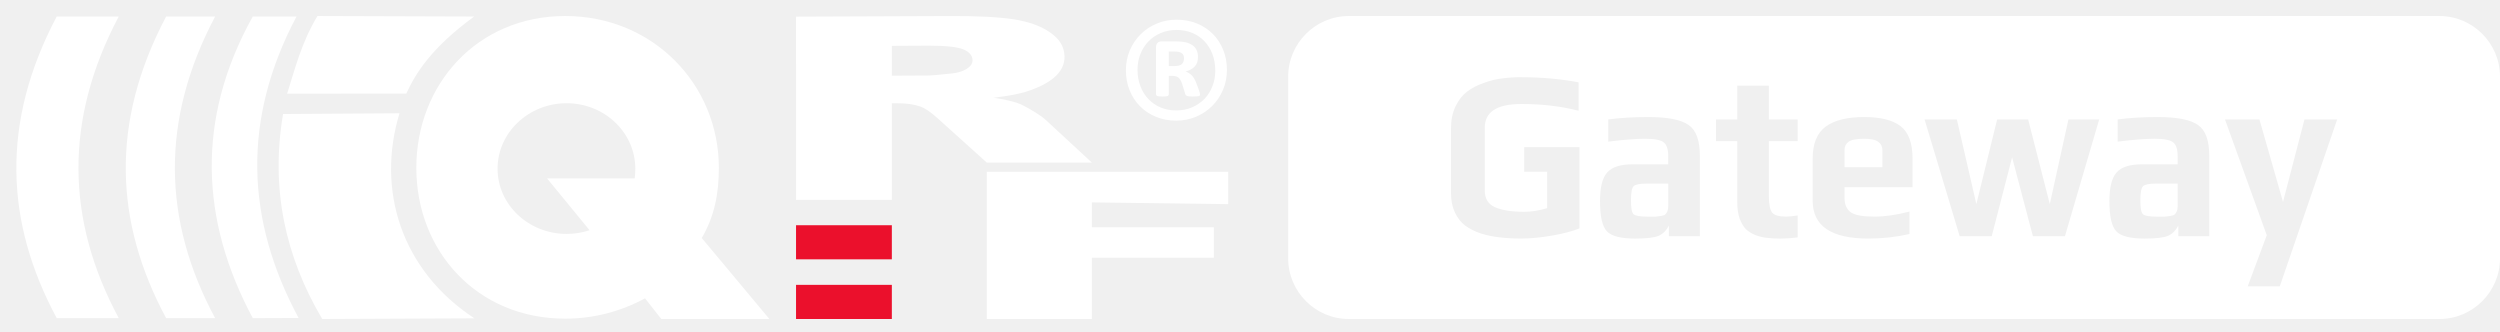
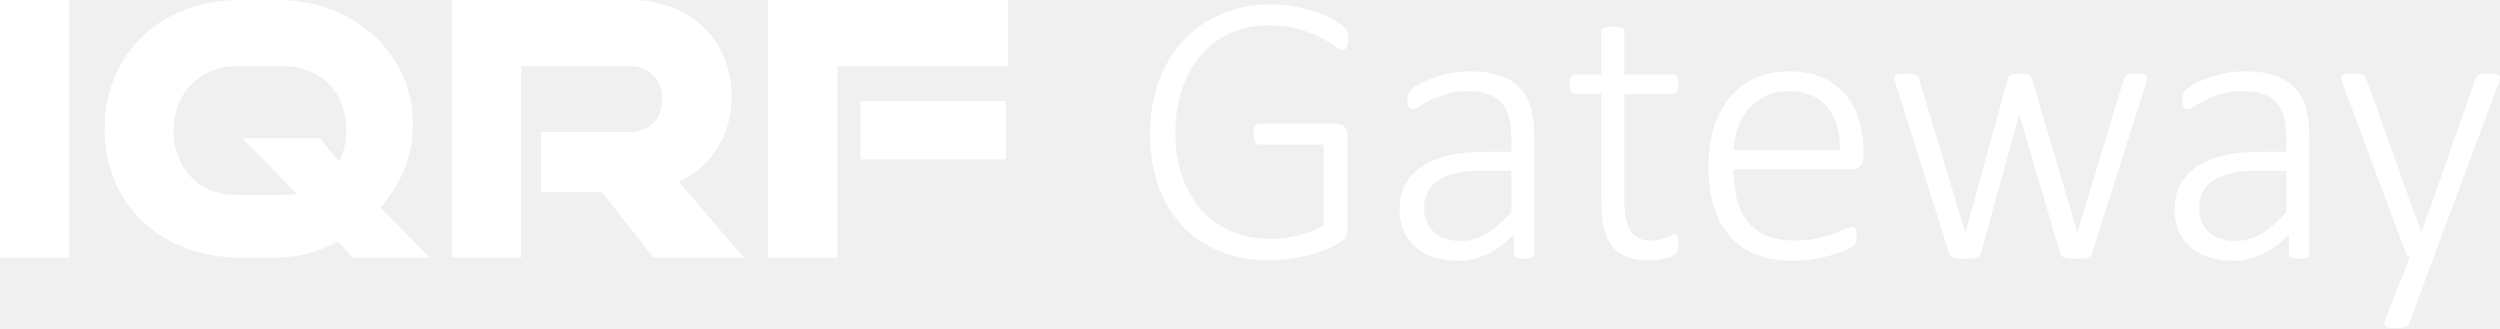
- <svg xmlns="http://www.w3.org/2000/svg" width="175px" height="23.233px" enable-background="new 0.102 0.51 175 23.233" version="1.1" viewBox="0.102 0.51 175 23.233" xml:space="preserve">
-   <path transform="translate(.102 .51)" d="m94.414 1.121c-2.332 0-4.242 1.909-4.242 4.242v12.725c0 2.334 1.91 4.242 4.242 4.242h76.346c2.334 0 4.24-1.908 4.24-4.242v-12.725c0-2.332-1.906-4.242-4.24-4.242h-76.346zm12.082 4.285c1.395 0 2.73 0.119 4.004 0.355v1.992c-1.203-0.315-2.538-0.473-4.004-0.473-1.708 0-2.562 0.551-2.562 1.654v4.406c0 0.563 0.238 0.95 0.713 1.164 0.485 0.214 1.173 0.322 2.062 0.322 0.495 0 1.026-0.085 1.592-0.254v-2.549h-1.607v-1.723h3.867v5.689c-0.505 0.203-1.153 0.371-1.941 0.506-0.778 0.135-1.497 0.203-2.154 0.203-0.546 0-1.04-0.028-1.484-0.084-0.435-0.045-0.876-0.134-1.32-0.27-0.435-0.146-0.804-0.334-1.107-0.559-0.293-0.225-0.529-0.527-0.711-0.91-0.182-0.383-0.273-0.834-0.273-1.352v-4.559c0-0.574 0.106-1.081 0.318-1.52 0.212-0.439 0.479-0.782 0.803-1.029 0.324-0.248 0.713-0.45 1.168-0.607 0.455-0.169 0.89-0.275 1.305-0.32 0.425-0.056 0.869-0.086 1.334-0.086zm15.111 0.592h2.213v2.363h2.018v1.52h-2.018v3.85c0 0.563 0.077 0.946 0.229 1.148 0.152 0.191 0.484 0.285 1 0.285 0.172 0 0.435-0.028 0.789-0.084v1.537c-0.425 0.056-0.834 0.084-1.228 0.084-0.344 0-0.647-0.017-0.91-0.051-0.253-0.023-0.52-0.084-0.803-0.186-0.273-0.113-0.502-0.253-0.684-0.422-0.172-0.18-0.318-0.427-0.439-0.742-0.111-0.326-0.166-0.71-0.166-1.148v-4.271h-1.486v-1.52h1.486v-2.363zm-6.225 2.195c1.355 0 2.295 0.185 2.82 0.557 0.526 0.36 0.789 1.08 0.789 2.16v5.623h-2.168v-0.744c-0.162 0.326-0.394 0.563-0.697 0.709-0.303 0.135-0.859 0.203-1.668 0.203-0.991 0-1.649-0.168-1.973-0.506-0.323-0.338-0.484-1.042-0.484-2.111 0-0.968 0.166-1.636 0.5-2.008 0.334-0.383 0.93-0.574 1.789-0.574h2.486v-0.557c0-0.495-0.106-0.823-0.318-0.98-0.202-0.169-0.636-0.252-1.303-0.252-0.627 0-1.486 0.066-2.578 0.201v-1.553c0.839-0.113 1.774-0.168 2.805-0.168zm15.129 0c1.132 0 1.977 0.213 2.533 0.641 0.556 0.428 0.834 1.188 0.834 2.279v1.992h-4.762v0.742c0 0.461 0.146 0.8 0.439 1.014 0.293 0.203 0.844 0.303 1.652 0.303 0.728 0 1.547-0.117 2.457-0.354v1.57c-0.93 0.214-1.89 0.32-2.881 0.32-2.598 0-3.897-0.883-3.897-2.65v-2.938c0-1.047 0.302-1.796 0.908-2.246 0.607-0.45 1.512-0.674 2.715-0.674zm20.529 0c1.355 0 2.295 0.185 2.82 0.557 0.526 0.36 0.789 1.08 0.789 2.16v5.623h-2.168v-0.744c-0.162 0.326-0.394 0.563-0.697 0.709-0.303 0.135-0.859 0.203-1.668 0.203-0.991 0-1.649-0.168-1.973-0.506-0.323-0.338-0.484-1.042-0.484-2.111 0-0.968 0.166-1.636 0.5-2.008 0.334-0.383 0.93-0.574 1.789-0.574h2.488v-0.557c0-0.495-0.106-0.823-0.318-0.98-0.202-0.169-0.637-0.252-1.305-0.252-0.627 0-1.486 0.066-2.578 0.201v-1.553c0.839-0.113 1.774-0.168 2.805-0.168zm-16.32 0.168h2.26l1.365 5.926 1.455-5.926h2.17l1.516 5.926 1.305-5.926h2.152l-2.397 8.172h-2.244l-1.455-5.521-1.426 5.521h-2.244l-2.457-8.172zm21.029 0h2.41l1.652 5.773 1.502-5.773h2.289l-4.018 11.684h-2.244l1.334-3.58-2.926-8.104zm-25.268 1.352c-0.536 0-0.9 0.072-1.092 0.219-0.182 0.135-0.273 0.331-0.273 0.59v1.182h2.654v-1.182c0-0.259-0.097-0.455-0.289-0.59-0.182-0.146-0.515-0.219-1-0.219zm-15.221 3.139c-0.485 0-0.789 0.062-0.91 0.186-0.121 0.124-0.182 0.456-0.182 0.996 0 0.529 0.06 0.85 0.182 0.963 0.131 0.113 0.455 0.168 0.971 0.168h0.561c0.121-0.011 0.253-0.026 0.395-0.049 0.142-0.023 0.239-0.057 0.289-0.102 0.061-0.056 0.11-0.131 0.15-0.221 0.04-0.09 0.061-0.207 0.061-0.354v-1.588h-1.516zm35.658 0c-0.485 0-0.789 0.062-0.91 0.186-0.121 0.124-0.182 0.456-0.182 0.996 0 0.529 0.06 0.85 0.182 0.963 0.131 0.113 0.455 0.168 0.971 0.168h0.562c0.121-0.011 0.251-0.026 0.393-0.049 0.142-0.023 0.239-0.057 0.289-0.102 0.061-0.056 0.112-0.131 0.152-0.221 0.04-0.09 0.061-0.207 0.061-0.354v-1.588h-1.518z" clip-rule="evenodd" fill="#fff" fill-rule="evenodd" />
-   <path d="m28.067 8.439c-1.637 5.394 0.139 11 5.241 14.354l-10.65 0.047c-2.598-4.391-3.624-9.126-2.741-14.349l8.15-0.052zm-5.744-6.808l10.968 0.036c-3.02 2.209-4.094 3.98-4.75 5.394l-8.34 6e-3c0.554-1.754 1.01-3.594 2.122-5.436z" clip-rule="evenodd" fill="#fff" fill-rule="evenodd" />
-   <path d="m4.072 1.667h4.342c-3.816 7.201-3.702 14.229 0 21.112h-4.342c-3.588-6.668-3.944-13.651 0-21.112" clip-rule="evenodd" fill="#fff" fill-rule="evenodd" />
-   <path d="m17.796 1.667h3.061c-3.815 7.201-3.557 14.218 0.146 21.101l-3.206 0.012c-3.633-6.779-4.025-13.89-1e-3 -21.113" clip-rule="evenodd" fill="#fff" fill-rule="evenodd" />
-   <path d="m11.731 1.667h3.43c-3.814 7.201-3.701 14.229 0 21.112h-3.43c-3.588-6.668-3.943-13.651 0-21.112" clip-rule="evenodd" fill="#fff" fill-rule="evenodd" />
-   <rect x="55.825" y="20.45" width="6.706" height="2.39" clip-rule="evenodd" fill="#EB102C" fill-rule="evenodd" />
-   <polygon points="69.179 12.535 86.075 12.535 86.075 14.8 76.534 14.678 76.534 16.42 85.071 16.42 85.071 18.552 76.534 18.552 76.534 22.84 69.179 22.84" clip-rule="evenodd" fill="#fff" fill-rule="evenodd" />
-   <path d="m62.345 5.809l2.706-0.014c0.284 0 0.854-0.057 1.693-0.144 0.427-0.043 0.771-0.158 1.039-0.328 0.271-0.172 0.398-0.372 0.398-0.601-0.013-0.329-0.227-0.587-0.654-0.759-0.427-0.171-1.237-0.257-2.406-0.257l-2.818 0.015 0.042 2.088zm-6.349 6.12l-0.171-10.254 10.692-0.042c1.992-0.014 3.501 0.071 4.555 0.229 1.054 0.171 1.908 0.472 2.549 0.93 0.655 0.443 0.982 1 0.997 1.658 0.014 0.558-0.228 1.059-0.713 1.474-0.483 0.415-1.151 0.743-2.007 1.015-0.539 0.156-1.294 0.3-2.248 0.415 0.769 0.115 1.323 0.243 1.68 0.372 0.241 0.072 0.583 0.257 1.039 0.528 0.455 0.272 0.754 0.485 0.911 0.63l3.256 3.01h-7.355l-3.487-3.14c-0.445-0.398-0.826-0.664-1.168-0.786-0.467-0.165-0.998-0.228-1.581-0.228h-0.568l0.071 4.16-6.452 0.029z" clip-rule="evenodd" fill="#fff" fill-rule="evenodd" />
-   <rect x="55.825" y="1.776" width="6.706" height="12.725" clip-rule="evenodd" fill="#fff" fill-rule="evenodd" />
-   <rect x="55.825" y="16.276" width="6.706" height="2.387" clip-rule="evenodd" fill="#EB102C" fill-rule="evenodd" />
-   <path d="m82.981 4.606c0-0.067-6e-3 -0.129-0.022-0.192-0.02-0.058-0.055-0.112-0.104-0.158-0.053-0.046-0.121-0.08-0.206-0.105-0.083-0.022-0.192-0.034-0.317-0.034h-0.416v1.017h0.399c0.256 0 0.428-0.05 0.524-0.146 0.098-0.096 0.142-0.224 0.142-0.382m1.125 2.514c0 0.025-6e-3 0.051-0.014 0.07-9e-3 0.021-0.033 0.036-0.07 0.045-0.034 9e-3 -0.085 0.015-0.152 0.021-0.065 6e-3 -0.155 0.01-0.27 0.01-0.105 0-0.185-4e-3 -0.25-0.01-0.062-6e-3 -0.115-0.016-0.154-0.031-0.038-0.015-0.069-0.036-0.09-0.061-0.022-0.029-0.037-0.066-0.05-0.116l-0.192-0.626c-0.071-0.223-0.158-0.381-0.256-0.468s-0.249-0.134-0.447-0.134h-0.245v1.274c0 0.065-0.026 0.112-0.076 0.137-0.051 0.022-0.169 0.035-0.358 0.035-0.188 0-0.311-0.013-0.369-0.035-0.063-0.025-0.092-0.071-0.092-0.137v-3.26c0-0.134 0.032-0.238 0.101-0.312 0.064-0.079 0.167-0.115 0.298-0.115h1.036c0.244 0 0.456 0.023 0.64 0.064 0.185 0.042 0.338 0.11 0.469 0.199 0.129 0.09 0.229 0.205 0.296 0.342 0.064 0.136 0.099 0.298 0.099 0.487 0 0.288-0.079 0.515-0.234 0.675-0.158 0.161-0.37 0.273-0.633 0.341 0.142 0.047 0.279 0.13 0.404 0.245 0.128 0.114 0.237 0.29 0.328 0.519l0.216 0.579c0.045 0.139 0.065 0.228 0.065 0.262zm1.065-1.662c0-0.429-0.067-0.818-0.203-1.172-0.136-0.35-0.323-0.65-0.566-0.901-0.239-0.251-0.526-0.443-0.856-0.577-0.331-0.132-0.691-0.202-1.078-0.202-0.414 0-0.79 0.076-1.124 0.221-0.337 0.146-0.624 0.344-0.867 0.598-0.238 0.254-0.424 0.548-0.554 0.886-0.13 0.336-0.194 0.695-0.194 1.077 0 0.425 0.07 0.812 0.203 1.163 0.136 0.351 0.323 0.651 0.566 0.903 0.242 0.25 0.529 0.445 0.857 0.582 0.332 0.136 0.69 0.205 1.077 0.205 0.415 0 0.79-0.075 1.13-0.223 0.337-0.149 0.624-0.348 0.866-0.599 0.237-0.251 0.418-0.545 0.548-0.884 0.131-0.335 0.195-0.696 0.195-1.077zm0.816-0.052c0 0.496-0.092 0.961-0.275 1.392-0.184 0.434-0.436 0.81-0.755 1.128-0.318 0.317-0.698 0.568-1.13 0.754-0.436 0.183-0.898 0.276-1.393 0.276-0.512 0-0.984-0.091-1.415-0.268-0.431-0.179-0.804-0.424-1.113-0.737-0.311-0.311-0.553-0.684-0.727-1.11-0.177-0.431-0.264-0.903-0.264-1.417 0-0.499 0.094-0.961 0.275-1.392 0.186-0.428 0.436-0.803 0.756-1.12 0.32-0.319 0.694-0.57 1.126-0.75 0.43-0.184 0.896-0.273 1.396-0.273 0.512 0 0.984 0.087 1.416 0.264 0.432 0.176 0.804 0.417 1.112 0.73 0.312 0.31 0.553 0.682 0.729 1.114 0.175 0.429 0.262 0.9 0.262 1.409z" fill="#fff" />
-   <path d="m44.532 12.998h-6.136l2.975 3.627c-0.506 0.172-1.056 0.259-1.604 0.259-2.67 0-4.835-2.044-4.835-4.567 0-2.521 2.165-4.581 4.835-4.581 2.657 0 4.807 2.06 4.807 4.581 0 0.231-0.013 0.465-0.042 0.681m-4.865-11.367c6.149 0 10.755 4.795 10.755 10.625 0 1.841-0.316 3.408-1.197 4.916l4.734 5.668h-7.565l-1.141-1.446c-1.66 0.898-3.55 1.422-5.586 1.422-6.164 0-10.422-4.718-10.422-10.56 0-5.829 4.258-10.625 10.422-10.625z" clip-rule="evenodd" fill="#fff" fill-rule="evenodd" />
+ <svg xmlns="http://www.w3.org/2000/svg" xml:space="preserve" width="51.358mm" height="6.741mm" version="1.1" style="shape-rendering:geometricPrecision; text-rendering:geometricPrecision; image-rendering:optimizeQuality; fill-rule:evenodd; clip-rule:evenodd" viewBox="0 0 1498.67 196.71" id="svg101">
+   <defs id="defs85">
+     <style type="text/css" id="style83">
+    
+     .fil0 {fill:#004D81;fill-rule:nonzero}
+    
+   </style>
+   </defs>
+   <g id="Vrstva_x0020_1">
+     <polygon class="fil0" points="-0,154.42 -0,0 41.57,0 41.57,154.42 " id="polygon88" style="fill:#ffffff;fill-opacity:1" />
+     <path id="1" class="fil0" d="M211.2 154.42l-8.31 -9.74c-5.86,3.17 -11.96,5.58 -18.29,7.25 -6.34,1.66 -12.59,2.49 -18.77,2.49l-21.38 0c-11.88,0 -22.81,-1.86 -32.78,-5.58 -9.98,-3.72 -18.57,-8.95 -25.78,-15.68 -7.21,-6.73 -12.87,-14.85 -16.99,-24.35 -4.12,-9.5 -6.18,-20.04 -6.18,-31.6 0,-11.56 2.06,-22.05 6.18,-31.48 4.12,-9.43 9.78,-17.54 16.99,-24.35 7.2,-6.81 15.8,-12.08 25.78,-15.8 9.98,-3.72 20.91,-5.58 32.78,-5.58l21.38 0c11.88,0 22.81,1.94 32.78,5.82 9.98,3.88 18.57,9.15 25.78,15.8 7.2,6.65 12.87,14.49 16.99,23.52 4.12,9.03 6.17,18.69 6.17,28.98 0,9.82 -1.74,18.97 -5.23,27.44 -3.48,8.47 -8.23,16.11 -14.25,22.92l29.46 29.93 -46.33 0zm-40.86 -37.54c2.38,0 4.91,-0.24 7.6,-0.71l-32.55 -33.26 46.32 0 11.64 14.02c1.27,-2.69 2.3,-5.62 3.09,-8.79 0.79,-3.17 1.19,-6.57 1.19,-10.22 0,-5.54 -0.91,-10.65 -2.73,-15.32 -1.82,-4.67 -4.39,-8.71 -7.72,-12.12 -3.33,-3.41 -7.29,-6.06 -11.88,-7.96 -4.59,-1.9 -9.58,-2.85 -14.97,-2.85l-28.75 0c-5.38,0 -10.37,0.95 -14.97,2.85 -4.59,1.9 -8.55,4.56 -11.88,7.96 -3.32,3.41 -5.94,7.48 -7.84,12.24 -1.9,4.75 -2.85,9.98 -2.85,15.68 0,5.7 0.95,10.93 2.85,15.68 1.9,4.75 4.51,8.83 7.84,12.24 3.33,3.41 7.29,6.02 11.88,7.84 4.59,1.82 9.58,2.73 14.97,2.73l28.75 0z" style="fill:#ffffff;fill-opacity:1" />
+     <path id="2" class="fil0" d="M391.76 154.42l-30.88 -39.2 -36.59 0 0 -36.11 53.22 0c5.7,0 10.37,-1.78 14.02,-5.35 3.64,-3.56 5.47,-8.35 5.47,-14.37 0,-6.02 -1.82,-10.81 -5.47,-14.37 -3.64,-3.56 -8.31,-5.34 -14.02,-5.34l-65.09 0 0 114.74 -41.34 0 0 -154.42 106.43 0c8.87,0 17.02,1.38 24.47,4.16 7.44,2.77 13.9,6.69 19.36,11.76 5.47,5.07 9.7,11.17 12.71,18.29 3.01,7.13 4.51,14.97 4.51,23.52 0,11.88 -2.85,22.25 -8.55,31.12 -5.7,8.87 -13.38,15.6 -23.04,20.19l38.96 45.38 -54.17 0z" style="fill:#ffffff;fill-opacity:1" />
+     <path id="3" class="fil0" d="M515.76 95.5l0 -34.92 87.19 0 0 34.92 -87.19 0zm-55.35 58.92l0 -154.42 143.97 0 0 39.67 -102.39 0 0 114.74 -41.57 0z" style="fill:#ffffff;fill-opacity:1" />
+     <path id="4" class="fil0" d="M808.22 23.24c0,0.99 -0.08,1.94 -0.24,2.77 -0.16,0.83 -0.36,1.54 -0.63,2.14 -0.28,0.55 -0.63,1.03 -1.03,1.31 -0.43,0.32 -0.87,0.48 -1.35,0.48 -0.95,0 -2.45,-0.79 -4.59,-2.34 -2.14,-1.54 -4.99,-3.21 -8.55,-5.03 -3.52,-1.82 -7.84,-3.48 -12.95,-5.03 -5.07,-1.55 -11.09,-2.34 -18.05,-2.34 -8.87,0 -16.83,1.62 -23.8,4.91 -6.97,3.29 -12.83,7.8 -17.66,13.54 -4.79,5.7 -8.43,12.51 -10.97,20.35 -2.49,7.84 -3.76,16.27 -3.76,25.34 0,10.14 1.42,19.17 4.27,27.09 2.89,7.92 6.85,14.61 11.92,20.07 5.07,5.42 11.09,9.58 18.1,12.47 6.97,2.85 14.61,4.28 22.89,4.28 5.35,0 10.77,-0.67 16.23,-1.98 5.5,-1.31 10.65,-3.33 15.44,-6.02l0 -48.55 -38.33 0c-1.23,0 -2.18,-0.55 -2.81,-1.62 -0.59,-1.07 -0.91,-2.61 -0.91,-4.63 0,-1.07 0.08,-2.02 0.24,-2.81 0.16,-0.79 0.4,-1.46 0.67,-1.98 0.32,-0.48 0.71,-0.87 1.19,-1.15 0.48,-0.28 0.99,-0.4 1.63,-0.4l46.05 0c0.71,0 1.46,0.12 2.22,0.36 0.79,0.24 1.51,0.59 2.18,1.15 0.63,0.55 1.19,1.31 1.54,2.26 0.4,0.95 0.6,2.14 0.6,3.53l0 55.67c0,1.86 -0.28,3.44 -0.87,4.75 -0.59,1.31 -1.9,2.57 -4,3.76 -2.1,1.23 -4.87,2.54 -8.35,3.96 -3.48,1.43 -7.09,2.61 -10.77,3.56 -3.72,0.99 -7.44,1.7 -11.21,2.22 -3.76,0.51 -7.44,0.75 -11.09,0.75 -11.36,0 -21.5,-1.82 -30.45,-5.5 -8.91,-3.68 -16.47,-8.87 -22.61,-15.52 -6.14,-6.69 -10.85,-14.65 -14.1,-23.88 -3.24,-9.26 -4.87,-19.44 -4.87,-30.57 0,-11.68 1.74,-22.29 5.27,-31.92 3.53,-9.62 8.47,-17.86 14.85,-24.63 6.38,-6.81 14.02,-12.08 22.93,-15.84 8.91,-3.76 18.73,-5.62 29.46,-5.62 5.42,0 10.53,0.51 15.36,1.51 4.83,1.03 9.19,2.22 13.07,3.64 3.84,1.46 7.17,3.01 9.86,4.67 2.69,1.66 4.55,2.97 5.5,3.92 0.95,0.99 1.62,1.94 1.98,2.85 0.36,0.91 0.52,2.26 0.52,4.04z" style="fill:#ffffff;fill-opacity:1" />
+     <path id="5" class="fil0" d="M919.76 152.12c0,0.75 -0.24,1.35 -0.75,1.78 -0.52,0.43 -1.15,0.75 -1.98,0.95 -0.79,0.2 -1.9,0.28 -3.29,0.28 -1.31,0 -2.42,-0.08 -3.36,-0.28 -0.91,-0.2 -1.63,-0.51 -2.14,-0.95 -0.51,-0.44 -0.75,-1.03 -0.75,-1.78l0 -11.72c-4.71,5.11 -9.9,9.03 -15.6,11.8 -5.66,2.73 -11.56,4.12 -17.66,4.12 -5.5,0 -10.41,-0.71 -14.77,-2.14 -4.39,-1.46 -8.08,-3.48 -11.09,-6.18 -3.01,-2.65 -5.35,-5.9 -6.97,-9.7 -1.63,-3.8 -2.42,-8.08 -2.42,-12.79 0,-5.82 1.19,-10.89 3.6,-15.17 2.38,-4.32 5.78,-7.88 10.18,-10.77 4.44,-2.85 9.7,-4.99 15.88,-6.45 6.22,-1.42 13.07,-2.14 20.67,-2.14l16.67 0 0 -8.99c0,-4.48 -0.48,-8.44 -1.39,-11.84 -0.95,-3.41 -2.46,-6.3 -4.51,-8.59 -2.1,-2.3 -4.79,-4.04 -8.12,-5.19 -3.33,-1.15 -7.4,-1.74 -12.19,-1.74 -4.63,0 -8.79,0.55 -12.51,1.7 -3.68,1.11 -6.93,2.38 -9.74,3.76 -2.77,1.39 -5.07,2.65 -6.89,3.76 -1.82,1.15 -3.09,1.7 -3.88,1.7 -0.48,0 -0.87,-0.08 -1.27,-0.24 -0.39,-0.16 -0.71,-0.43 -0.99,-0.87 -0.28,-0.4 -0.48,-0.95 -0.59,-1.63 -0.12,-0.63 -0.16,-1.42 -0.16,-2.38 0,-1.58 0.12,-2.89 0.36,-3.84 0.24,-0.99 0.83,-1.94 1.78,-2.89 0.99,-0.99 2.69,-2.14 5.15,-3.44 2.49,-1.35 5.35,-2.57 8.55,-3.72 3.17,-1.11 6.65,-2.06 10.33,-2.73 3.72,-0.71 7.44,-1.07 11.13,-1.07 7.21,0 13.27,0.87 18.21,2.61 4.95,1.74 8.95,4.24 12,7.48 3.05,3.25 5.23,7.25 6.53,12.04 1.31,4.75 1.98,10.13 1.98,16.15l0 71.07zm-13.78 -49.73l-19.09 0c-5.54,0 -10.41,0.51 -14.57,1.5 -4.16,1.03 -7.64,2.49 -10.41,4.44 -2.77,1.9 -4.83,4.24 -6.17,6.97 -1.35,2.69 -2.02,5.78 -2.02,9.26 0,6.06 1.9,10.89 5.74,14.49 3.8,3.6 9.19,5.39 16.12,5.39 5.46,0 10.57,-1.43 15.32,-4.24 4.75,-2.81 9.78,-7.17 15.09,-13.07l0 -24.75z" style="fill:#ffffff;fill-opacity:1" />
+     <path id="6" class="fil0" d="M1006.23 145.71c0,1.62 -0.12,2.97 -0.39,3.96 -0.28,1.03 -0.71,1.82 -1.31,2.41 -0.55,0.55 -1.43,1.11 -2.53,1.63 -1.11,0.48 -2.42,0.91 -3.88,1.27 -1.46,0.36 -3.05,0.63 -4.67,0.83 -1.63,0.2 -3.21,0.28 -4.75,0.28 -5.19,0 -9.58,-0.71 -13.22,-2.1 -3.64,-1.39 -6.61,-3.48 -8.95,-6.3 -2.3,-2.85 -4,-6.41 -5.03,-10.77 -1.07,-4.32 -1.58,-9.43 -1.58,-15.28l0 -65.33 -15.56 0c-1.07,0 -1.9,-0.47 -2.53,-1.42 -0.6,-0.99 -0.91,-2.42 -0.91,-4.36 0,-0.99 0.08,-1.86 0.24,-2.57 0.16,-0.71 0.4,-1.35 0.67,-1.86 0.32,-0.48 0.67,-0.83 1.11,-1.07 0.43,-0.24 0.91,-0.36 1.42,-0.36l15.56 0 0 -25.74c0,-0.47 0.08,-0.87 0.28,-1.27 0.2,-0.39 0.55,-0.71 1.11,-0.99 0.55,-0.28 1.27,-0.48 2.14,-0.6 0.91,-0.12 1.98,-0.16 3.32,-0.16 1.39,0 2.49,0.04 3.41,0.16 0.87,0.12 1.58,0.32 2.06,0.6 0.51,0.28 0.87,0.6 1.11,0.99 0.24,0.4 0.36,0.79 0.36,1.27l0 25.74 29.06 0c0.55,0 1.03,0.12 1.46,0.36 0.4,0.24 0.79,0.6 1.11,1.07 0.28,0.51 0.52,1.15 0.67,1.86 0.16,0.71 0.24,1.58 0.24,2.57 0,1.94 -0.32,3.37 -0.99,4.36 -0.67,0.95 -1.5,1.42 -2.49,1.42l-29.06 0 0 63.43c0,7.96 1.15,14.02 3.44,18.21 2.26,4.16 6.45,6.26 12.47,6.26 1.86,0 3.56,-0.2 5.07,-0.59 1.51,-0.36 2.85,-0.79 4,-1.27 1.19,-0.48 2.14,-0.87 2.97,-1.27 0.83,-0.39 1.55,-0.59 2.14,-0.59 0.4,0 0.75,0.08 1.07,0.24 0.32,0.16 0.55,0.43 0.75,0.87 0.2,0.43 0.36,0.99 0.48,1.62 0.12,0.67 0.16,1.51 0.16,2.49z" style="fill:#ffffff;fill-opacity:1" />
+     <path id="7" class="fil0" d="M1117.14 94.12c0,2.81 -0.75,4.71 -2.22,5.74 -1.46,1.07 -2.89,1.58 -4.28,1.58l-71.43 0c0,6.49 0.63,12.35 1.9,17.62 1.27,5.27 3.41,9.74 6.34,13.5 2.93,3.76 6.73,6.61 11.44,8.63 4.71,2.02 10.49,3.01 17.38,3.01 4.87,0 9.22,-0.43 13.06,-1.31 3.88,-0.83 7.21,-1.78 10.02,-2.85 2.85,-1.07 5.15,-2.02 6.97,-2.85 1.82,-0.87 3.09,-1.31 3.88,-1.31 0.48,0 0.87,0.12 1.27,0.36 0.4,0.24 0.71,0.59 0.91,1.07 0.24,0.52 0.44,1.15 0.55,1.94 0.12,0.75 0.16,1.7 0.16,2.85 0,0.55 -0.04,1.07 -0.12,1.58 -0.08,0.48 -0.16,0.95 -0.28,1.39 -0.12,0.39 -0.32,0.83 -0.52,1.19 -0.24,0.4 -0.55,0.79 -0.95,1.15 -0.4,0.4 -1.58,1.07 -3.6,2.06 -1.98,0.99 -4.63,1.98 -7.88,2.97 -3.25,0.99 -7.01,1.9 -11.28,2.69 -4.32,0.79 -8.95,1.19 -13.9,1.19 -8.12,0 -15.28,-1.23 -21.54,-3.64 -6.3,-2.45 -11.56,-6.06 -15.8,-10.81 -4.24,-4.75 -7.48,-10.65 -9.7,-17.66 -2.18,-7.05 -3.29,-15.2 -3.29,-24.51 0,-8.87 1.15,-16.83 3.41,-23.88 2.3,-7.05 5.54,-13.03 9.82,-17.94 4.24,-4.91 9.38,-8.63 15.36,-11.24 5.98,-2.57 12.67,-3.88 19.99,-3.88 7.88,0 14.61,1.31 20.19,3.96 5.54,2.61 10.14,6.14 13.74,10.61 3.6,4.44 6.22,9.58 7.88,15.48 1.66,5.86 2.49,12.04 2.49,18.53l0 2.77zm-14.25 -4.08c0.24,-11.13 -2.34,-19.8 -7.64,-26.01 -5.31,-6.26 -13.07,-9.38 -23.28,-9.38 -5.23,0 -9.86,0.99 -13.82,2.93 -3.96,1.98 -7.32,4.59 -10.06,7.84 -2.73,3.21 -4.87,6.97 -6.34,11.28 -1.46,4.28 -2.3,8.71 -2.53,13.34l63.67 0z" style="fill:#ffffff;fill-opacity:1" />
+     <path id="8" class="fil0" d="M1287.08 46.96c0,0.4 -0.08,0.83 -0.2,1.35 -0.12,0.51 -0.24,1.07 -0.4,1.66l-32.51 102.16c-0.16,0.6 -0.43,1.11 -0.87,1.51 -0.43,0.39 -0.99,0.67 -1.7,0.91 -0.67,0.24 -1.58,0.39 -2.69,0.48 -1.15,0.08 -2.46,0.12 -4.04,0.12 -1.63,0 -3.01,-0.04 -4.16,-0.16 -1.15,-0.12 -2.1,-0.32 -2.85,-0.55 -0.71,-0.2 -1.31,-0.51 -1.74,-0.91 -0.43,-0.4 -0.71,-0.83 -0.87,-1.39l-24.35 -82.79 -0.24 -0.91 -0.24 0.91 -22.77 82.79c-0.16,0.6 -0.48,1.11 -0.95,1.51 -0.43,0.39 -1.07,0.67 -1.9,0.91 -0.79,0.24 -1.78,0.39 -2.97,0.48 -1.15,0.08 -2.45,0.12 -3.92,0.12 -1.54,0 -2.89,-0.04 -3.96,-0.16 -1.07,-0.12 -1.98,-0.32 -2.73,-0.55 -0.71,-0.2 -1.31,-0.51 -1.66,-0.91 -0.4,-0.4 -0.67,-0.83 -0.83,-1.39l-32.19 -102.16c-0.24,-0.51 -0.39,-1.07 -0.51,-1.62 -0.12,-0.51 -0.2,-0.99 -0.2,-1.39 0,-0.51 0.12,-0.99 0.36,-1.39 0.24,-0.39 0.63,-0.67 1.19,-0.87 0.52,-0.2 1.23,-0.32 2.1,-0.4 0.83,-0.08 1.9,-0.12 3.13,-0.12 1.66,0 2.97,0.04 4,0.16 0.99,0.12 1.74,0.32 2.26,0.55 0.52,0.2 0.87,0.51 1.11,0.91 0.24,0.39 0.43,0.83 0.6,1.39l27.56 91.58 0.24 0.83 0.24 -0.83 25.22 -91.58c0.16,-0.55 0.36,-0.99 0.63,-1.39 0.28,-0.4 0.67,-0.71 1.15,-0.91 0.52,-0.24 1.23,-0.44 2.1,-0.55 0.91,-0.12 2.02,-0.16 3.44,-0.16 1.31,0 2.38,0.04 3.25,0.16 0.83,0.12 1.54,0.32 2.1,0.55 0.51,0.2 0.91,0.51 1.15,0.91 0.24,0.39 0.44,0.83 0.6,1.39l27.12 91.58 0.24 0.83 0.12 -0.83 27.68 -91.58c0.16,-0.55 0.36,-0.99 0.63,-1.39 0.28,-0.4 0.67,-0.71 1.23,-0.91 0.51,-0.24 1.27,-0.44 2.26,-0.55 0.95,-0.12 2.22,-0.16 3.76,-0.16 1.23,0 2.22,0.04 3.01,0.12 0.75,0.08 1.39,0.24 1.82,0.48 0.48,0.2 0.79,0.51 0.95,0.87 0.16,0.32 0.24,0.79 0.24,1.31z" style="fill:#ffffff;fill-opacity:1" />
+     <path id="9" class="fil0" d="M1384.36 152.12c0,0.75 -0.24,1.35 -0.75,1.78 -0.52,0.43 -1.15,0.75 -1.98,0.95 -0.79,0.2 -1.9,0.28 -3.29,0.28 -1.31,0 -2.42,-0.08 -3.36,-0.28 -0.91,-0.2 -1.63,-0.51 -2.14,-0.95 -0.51,-0.44 -0.75,-1.03 -0.75,-1.78l0 -11.72c-4.71,5.11 -9.9,9.03 -15.6,11.8 -5.66,2.73 -11.56,4.12 -17.66,4.12 -5.5,0 -10.41,-0.71 -14.77,-2.14 -4.39,-1.46 -8.08,-3.48 -11.09,-6.18 -3.01,-2.65 -5.35,-5.9 -6.97,-9.7 -1.63,-3.8 -2.42,-8.08 -2.42,-12.79 0,-5.82 1.19,-10.89 3.6,-15.17 2.38,-4.32 5.78,-7.88 10.18,-10.77 4.44,-2.85 9.7,-4.99 15.88,-6.45 6.22,-1.42 13.07,-2.14 20.67,-2.14l16.67 0 0 -8.99c0,-4.48 -0.48,-8.44 -1.39,-11.84 -0.95,-3.41 -2.46,-6.3 -4.51,-8.59 -2.1,-2.3 -4.79,-4.04 -8.12,-5.19 -3.33,-1.15 -7.4,-1.74 -12.19,-1.74 -4.63,0 -8.79,0.55 -12.51,1.7 -3.68,1.11 -6.93,2.38 -9.74,3.76 -2.77,1.39 -5.07,2.65 -6.89,3.76 -1.82,1.15 -3.09,1.7 -3.88,1.7 -0.48,0 -0.87,-0.08 -1.27,-0.24 -0.39,-0.16 -0.71,-0.43 -0.99,-0.87 -0.28,-0.4 -0.48,-0.95 -0.59,-1.63 -0.12,-0.63 -0.16,-1.42 -0.16,-2.38 0,-1.58 0.12,-2.89 0.36,-3.84 0.24,-0.99 0.83,-1.94 1.78,-2.89 0.99,-0.99 2.69,-2.14 5.15,-3.44 2.49,-1.35 5.35,-2.57 8.55,-3.72 3.17,-1.11 6.65,-2.06 10.33,-2.73 3.72,-0.71 7.44,-1.07 11.13,-1.07 7.21,0 13.27,0.87 18.21,2.61 4.95,1.74 8.95,4.24 12,7.48 3.05,3.25 5.23,7.25 6.53,12.04 1.31,4.75 1.98,10.13 1.98,16.15l0 71.07zm-13.78 -49.73l-19.09 0c-5.54,0 -10.41,0.51 -14.57,1.5 -4.16,1.03 -7.64,2.49 -10.41,4.44 -2.77,1.9 -4.83,4.24 -6.17,6.97 -1.35,2.69 -2.02,5.78 -2.02,9.26 0,6.06 1.9,10.89 5.74,14.49 3.8,3.6 9.19,5.39 16.12,5.39 5.46,0 10.57,-1.43 15.32,-4.24 4.75,-2.81 9.78,-7.17 15.09,-13.07l0 -24.75z" style="fill:#ffffff;fill-opacity:1" />
+     <path id="10" class="fil0" d="M1458.84 154.42l-14.57 39.28c-0.39,0.83 -1.19,1.54 -2.45,2.14 -1.23,0.6 -3.25,0.87 -5.98,0.87 -1.39,0 -2.53,-0.08 -3.48,-0.24 -0.95,-0.16 -1.66,-0.43 -2.18,-0.87 -0.48,-0.44 -0.79,-0.95 -0.87,-1.63 -0.08,-0.63 0.08,-1.42 0.48,-2.38l14.89 -37.18c-0.6,-0.24 -1.15,-0.63 -1.62,-1.15 -0.44,-0.55 -0.75,-1.11 -0.91,-1.63l-38.13 -102.35c-0.4,-1.11 -0.6,-1.94 -0.6,-2.61 0,-0.67 0.24,-1.19 0.63,-1.58 0.44,-0.36 1.15,-0.63 2.1,-0.75 0.99,-0.12 2.26,-0.16 3.88,-0.16 1.7,0 3.05,0.04 4.08,0.16 0.99,0.12 1.78,0.32 2.38,0.55 0.55,0.2 0.99,0.51 1.27,0.91 0.28,0.39 0.52,0.83 0.75,1.39l32.78 91.58 0.48 0 32.31 -91.58c0.4,-1.07 0.91,-1.78 1.58,-2.14 0.63,-0.36 1.5,-0.6 2.57,-0.71 1.11,-0.12 2.41,-0.16 3.96,-0.16 1.46,0 2.69,0.08 3.64,0.24 0.95,0.16 1.66,0.43 2.14,0.79 0.47,0.4 0.71,0.91 0.71,1.58 0,0.63 -0.2,1.46 -0.6,2.49l-39.24 105.12z" style="fill:#ffffff;fill-opacity:1" />
+   </g>
</svg>
